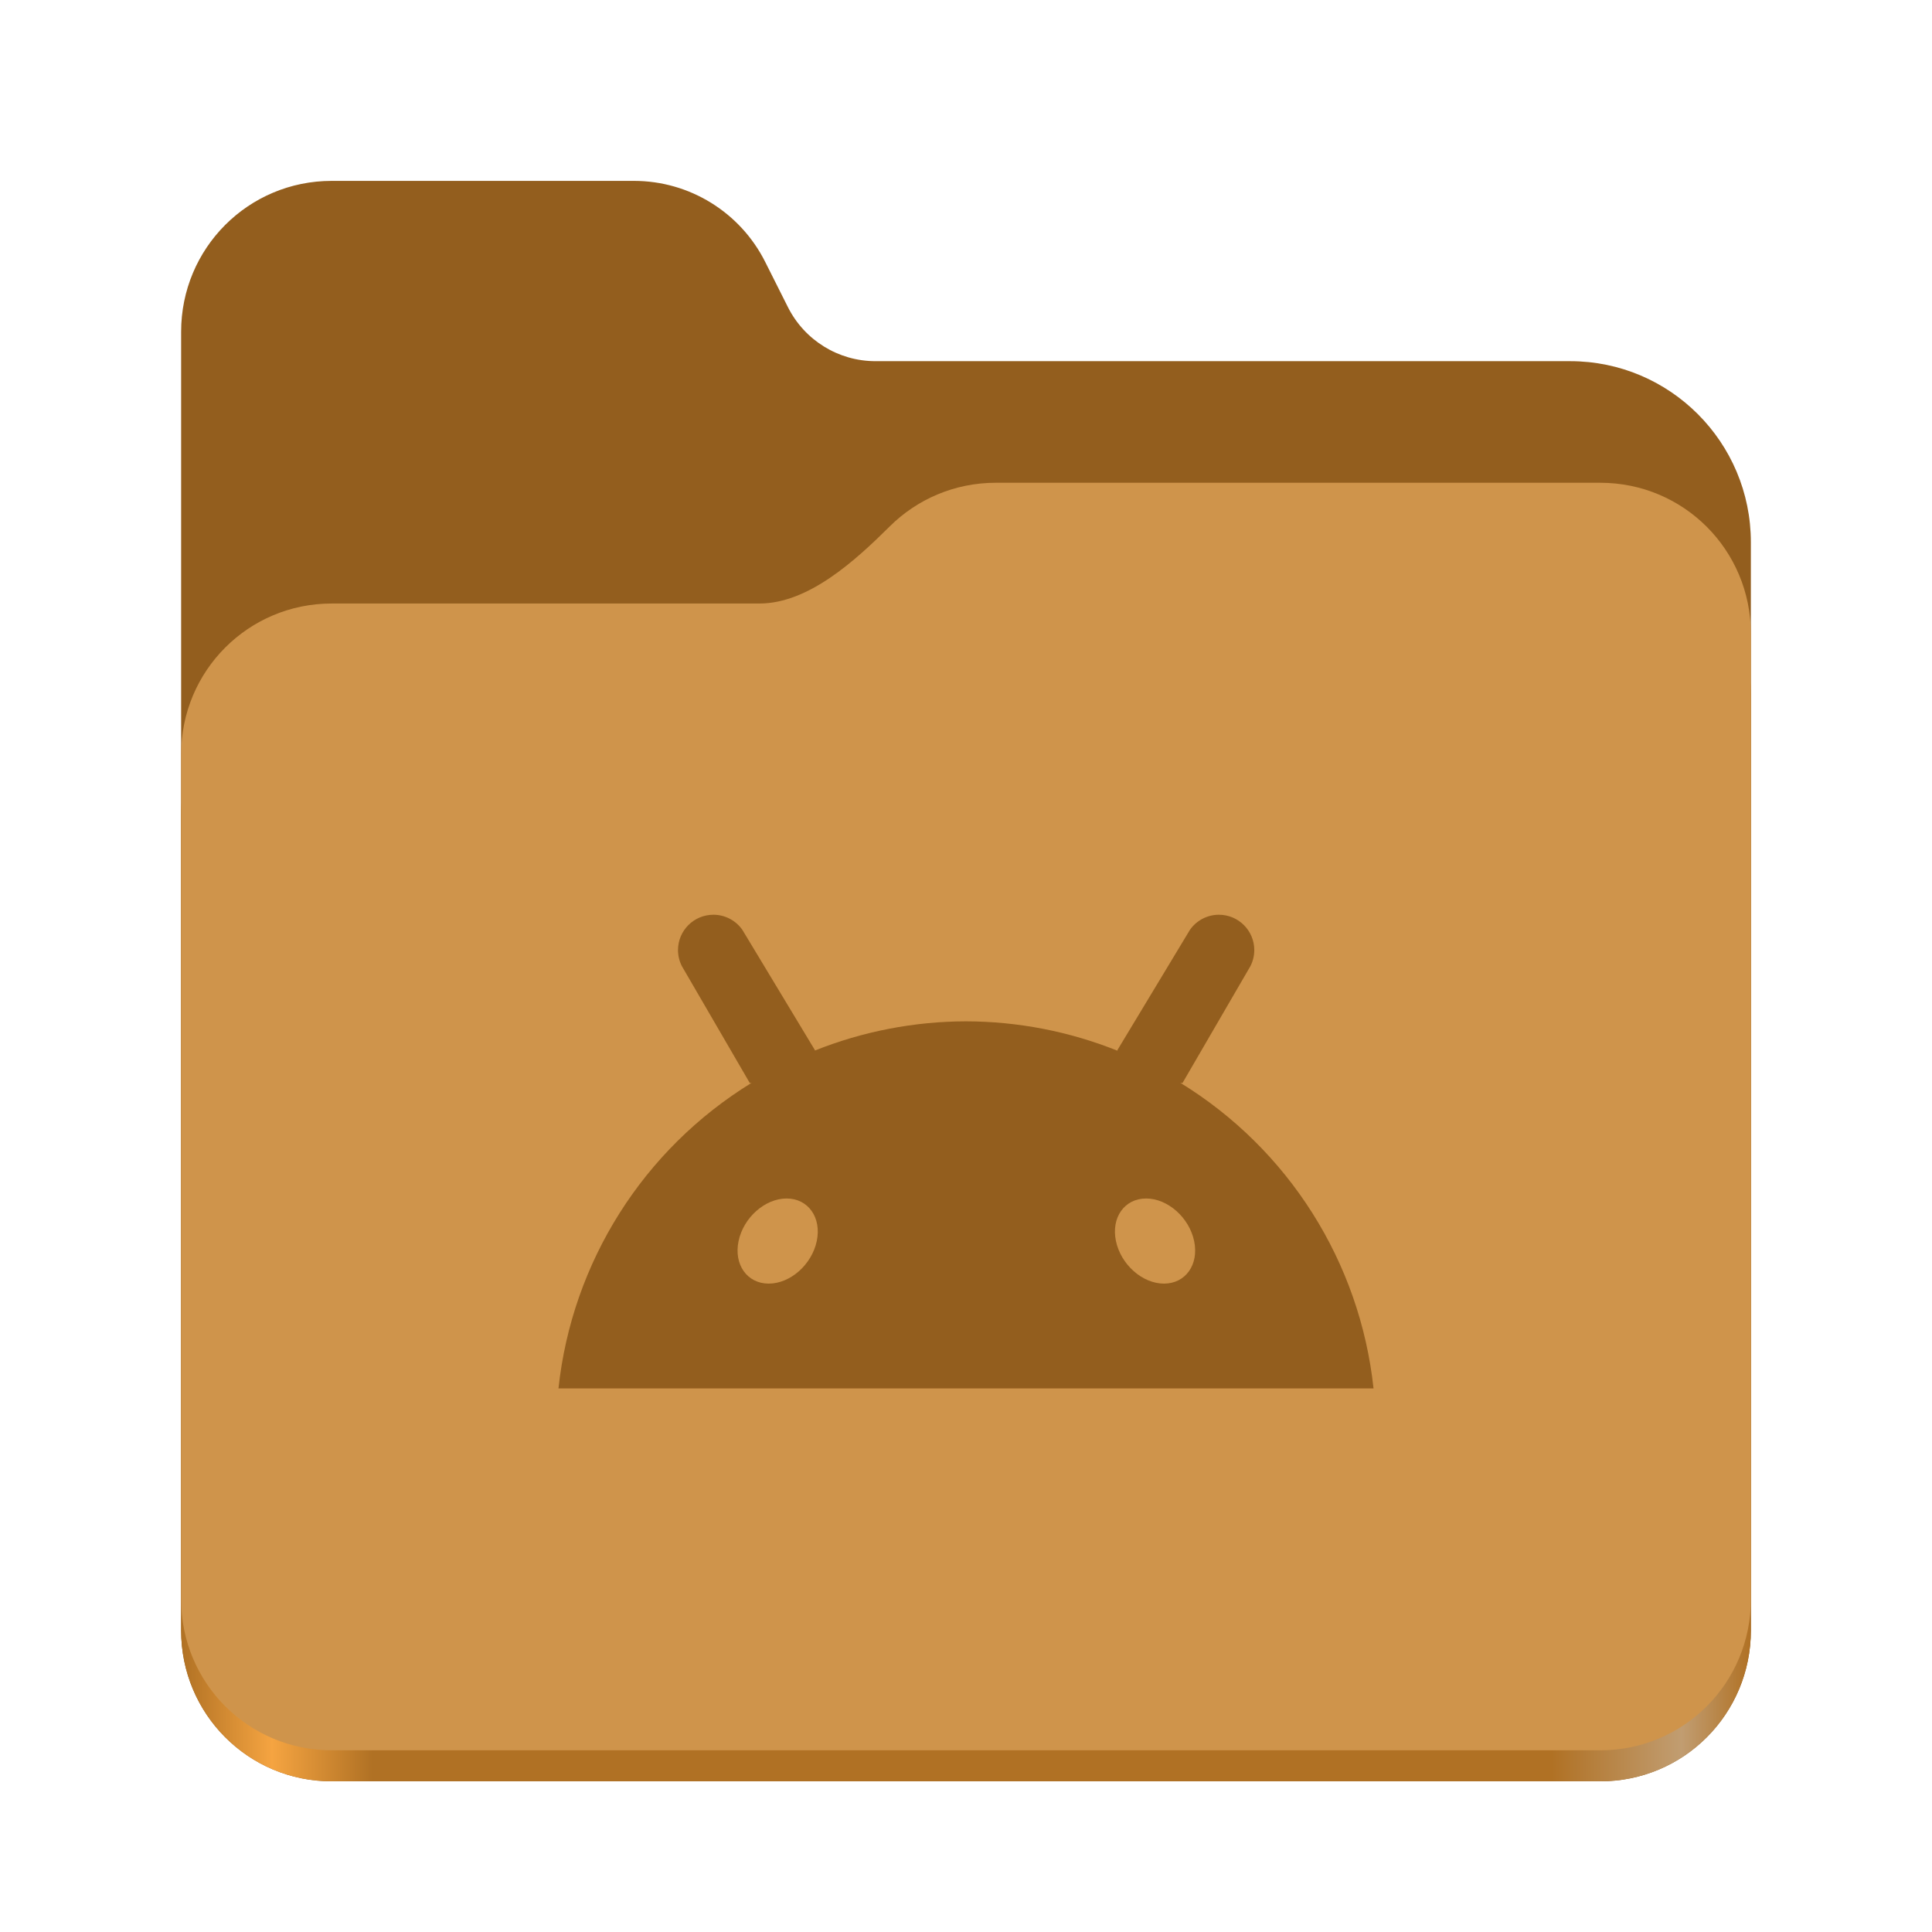
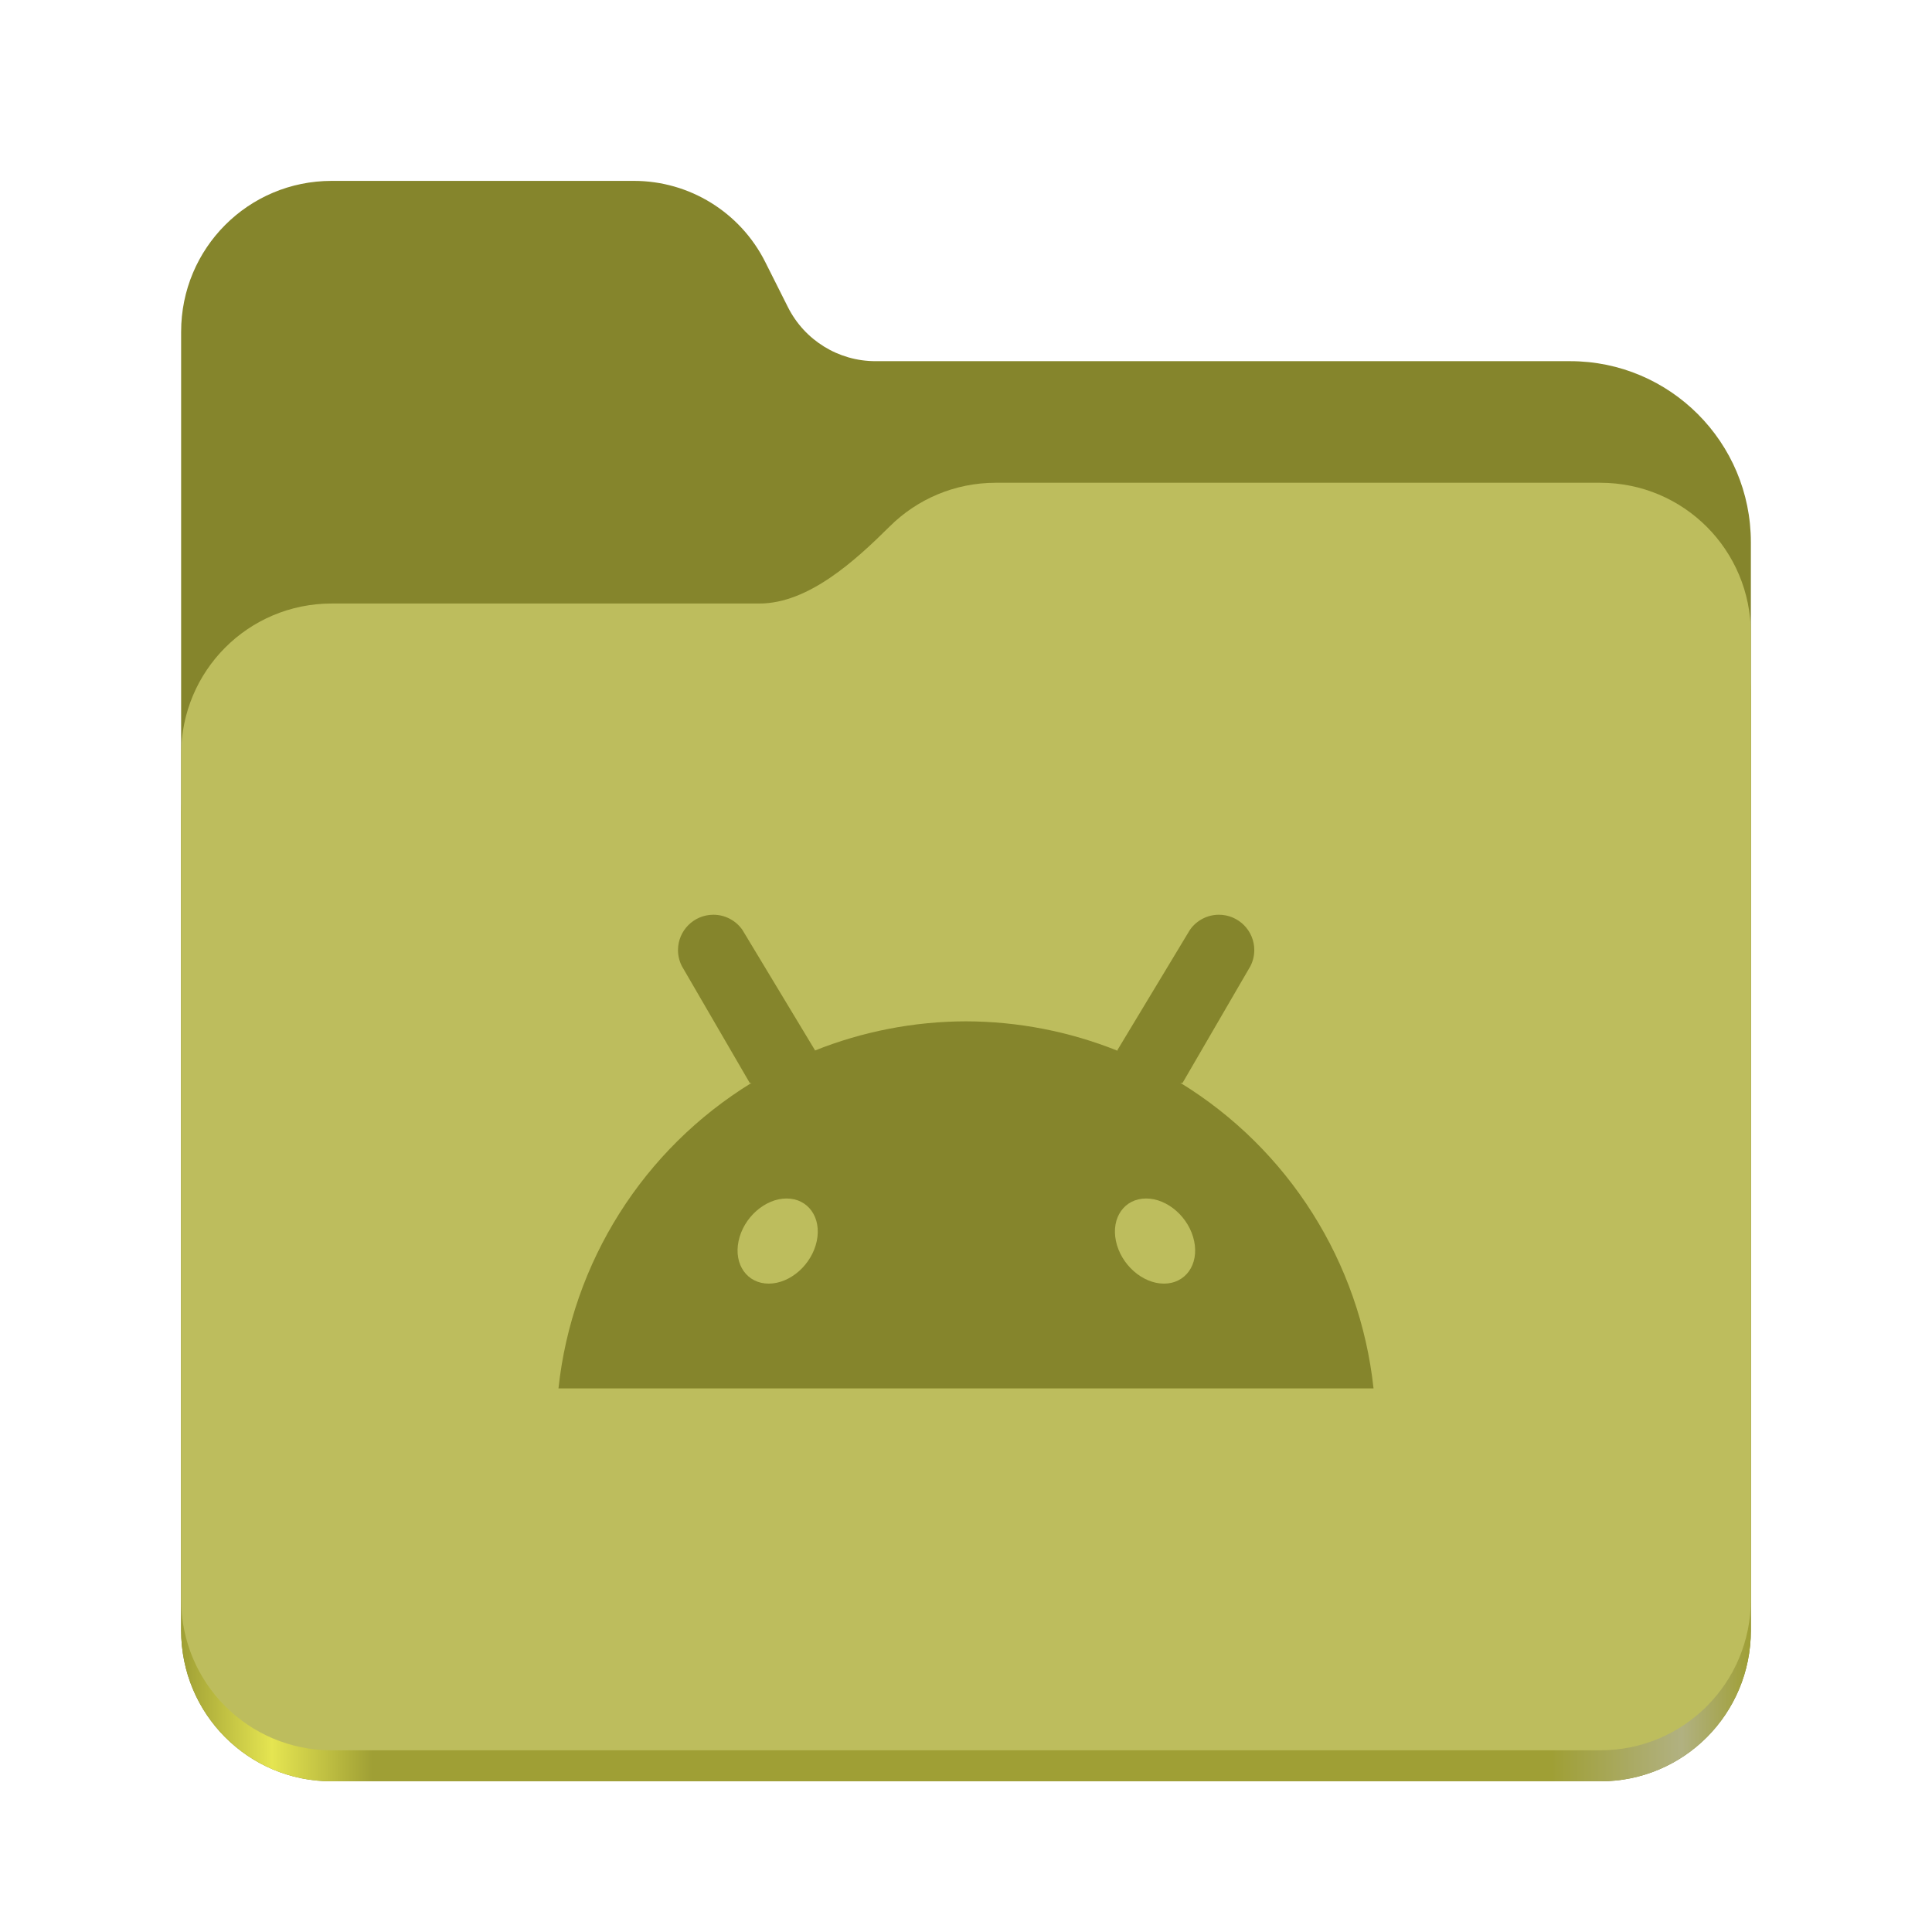
<svg xmlns="http://www.w3.org/2000/svg" xmlns:xlink="http://www.w3.org/1999/xlink" height="128" viewBox="0 0 128 128" width="128" version="1.1" id="svg5248">
  <defs id="defs5252">
    <linearGradient xlink:href="#linearGradient2023" id="linearGradient2025" x1="2689.252" y1="-1106.803" x2="2918.07" y2="-1106.803" gradientUnits="userSpaceOnUse" />
    <linearGradient id="linearGradient2023">
-       <stop style="stop-color:#b07124;stop-opacity:1;" offset="0" id="stop2019" />
-       <stop style="stop-color:#f5a441;stop-opacity:1;" offset="0.058" id="stop2795" />
-       <stop style="stop-color:#b07124;stop-opacity:1;" offset="0.122" id="stop2797" />
-       <stop style="stop-color:#b07124;stop-opacity:1;" offset="0.873" id="stop2793" />
-       <stop style="stop-color:#c19d71;stop-opacity:1;" offset="0.956" id="stop2791" />
-       <stop style="stop-color:#b07124;stop-opacity:1;" offset="1" id="stop2021" />
+       <stop style="stop-color:#9f9f35;stop-opacity:1;" offset="0" id="stop2019" />
+       <stop style="stop-color:#e5e551;stop-opacity:1;" offset="0.058" id="stop2795" />
+       <stop style="stop-color:#9f9f35;stop-opacity:1;" offset="0.122" id="stop2797" />
+       <stop style="stop-color:#9f9f35;stop-opacity:1;" offset="0.873" id="stop2793" />
+       <stop style="stop-color:#b1b181;stop-opacity:1;" offset="0.956" id="stop2791" />
+       <stop style="stop-color:#9f9f35;stop-opacity:1;" offset="1" id="stop2021" />
    </linearGradient>
  </defs>
  <linearGradient id="a" gradientUnits="userSpaceOnUse" x1="12" x2="116" y1="64" y2="64">
    <stop offset="0" stop-color="#3d3846" id="stop5214" />
    <stop offset="0.05" stop-color="#77767b" id="stop5216" />
    <stop offset="0.1" stop-color="#5e5c64" id="stop5218" />
    <stop offset="0.9" stop-color="#504e56" id="stop5220" />
    <stop offset="0.95" stop-color="#77767b" id="stop5222" />
    <stop offset="1" stop-color="#3d3846" id="stop5224" />
  </linearGradient>
  <linearGradient id="b" gradientUnits="userSpaceOnUse" x1="12" x2="112.041" y1="60" y2="80.988">
    <stop offset="0" stop-color="#77767b" id="stop5227" />
    <stop offset="0.384" stop-color="#9a9996" id="stop5229" />
    <stop offset="0.721" stop-color="#77767b" id="stop5231" />
    <stop offset="1" stop-color="#68666f" id="stop5233" />
  </linearGradient>
  <g id="g760" style="display:inline;stroke-width:1.264;enable-background:new" transform="matrix(0.4545101,0,0,0.4555215,-1210.292,616.1566)">
-     <path id="rect1135" style="fill:#935e1e;fill-opacity:1;stroke-width:8.791;stroke-linecap:round;stop-color:#000000" d="m 2711.206,-1326.332 c -12.162,0 -21.954,9.791 -21.954,21.953 v 188.867 c 0,12.162 9.793,21.953 21.954,21.953 h 184.909 c 12.162,0 21.954,-9.791 21.954,-21.953 v -158.255 a 26.343,26.343 45 0 0 -26.343,-26.343 h -101.266 a 14.284,14.284 31.639 0 1 -12.758,-7.861 l -3.308,-6.57 a 21.426,21.426 31.639 0 0 -19.137,-11.791 z" />
+     <path id="rect1135" style="fill:#85852c;fill-opacity:1;stroke-width:8.791;stroke-linecap:round;stop-color:#000000" d="m 2711.206,-1326.332 c -12.162,0 -21.954,9.791 -21.954,21.953 v 188.867 c 0,12.162 9.793,21.953 21.954,21.953 h 184.909 c 12.162,0 21.954,-9.791 21.954,-21.953 v -158.255 a 26.343,26.343 45 0 0 -26.343,-26.343 h -101.266 a 14.284,14.284 31.639 0 1 -12.758,-7.861 l -3.308,-6.57 a 21.426,21.426 31.639 0 0 -19.137,-11.791 z" />
    <path id="path1953" style="fill:url(#linearGradient2025);fill-opacity:1;stroke-width:8.791;stroke-linecap:round;stop-color:#000000" d="m 2808.014,-1273.645 c -6.043,0 -11.502,2.418 -15.465,6.343 -5.003,4.955 -11.848,11.22 -18.994,11.22 h -62.349 c -12.162,0 -21.954,9.791 -21.954,21.953 v 118.618 c 0,12.162 9.793,21.953 21.954,21.953 h 184.909 c 12.162,0 21.954,-9.791 21.954,-21.953 v -105.446 -13.172 -17.562 c 0,-12.162 -9.793,-21.953 -21.954,-21.953 z" />
-     <path id="rect1586" style="fill:#cf944b;fill-opacity:1;stroke-width:8.791;stroke-linecap:round;stop-color:#000000" d="m 2808.014,-1282.426 c -6.043,0 -11.502,2.418 -15.465,6.343 -5.003,4.955 -11.848,11.22 -18.994,11.22 h -62.349 c -12.162,0 -21.954,9.791 -21.954,21.953 v 122.887 c 0,12.162 9.793,21.953 21.954,21.953 h 184.909 c 12.162,0 21.954,-9.791 21.954,-21.953 v -109.715 -13.172 -17.562 c 0,-12.162 -9.793,-21.953 -21.954,-21.953 z" />
+     <path id="rect1586" style="fill:#bdbd5d;fill-opacity:1;stroke-width:8.791;stroke-linecap:round;stop-color:#000000" d="m 2808.014,-1282.426 c -6.043,0 -11.502,2.418 -15.465,6.343 -5.003,4.955 -11.848,11.22 -18.994,11.22 h -62.349 c -12.162,0 -21.954,9.791 -21.954,21.953 v 122.887 c 0,12.162 9.793,21.953 21.954,21.953 h 184.909 c 12.162,0 21.954,-9.791 21.954,-21.953 v -109.715 -13.172 -17.562 c 0,-12.162 -9.793,-21.953 -21.954,-21.953 z" />
  </g>
-   <path id="path7721" style="fill:#935e1e;fill-opacity:1;stroke-width:8.72;stroke-linecap:round;stroke-linejoin:round;paint-order:stroke fill markers" d="m 47.263,60.604 c -1.294,0 -2.344,1.049 -2.344,2.344 6.69e-4,0.369 0.089,0.733 0.257,1.062 l 4.501,7.745 0.119,-0.014 A 27.159,27.159 0 0 0 37,91.985 H 91 A 27.159,27.159 0 0 0 78.198,71.738 l 0.144,0.017 4.501,-7.745 c 0.168,-0.329 0.256,-0.693 0.257,-1.062 0,-1.294 -1.049,-2.344 -2.343,-2.344 -0.765,-1.57e-4 -1.481,0.373 -1.92,0.999 l -4.811,7.977 0.023,0.038 A 27.159,27.159 0 0 0 63.991,67.666 27.159,27.159 0 0 0 53.979,69.604 l 0.015,-0.024 -4.811,-7.977 c -0.439,-0.626 -1.155,-1 -1.92,-0.999 z m 4.852,18.799 a 2.404,3.039 37.533 0 1 1.998,2.82 2.404,3.039 37.533 0 1 -3.183,2.82 2.404,3.039 37.533 0 1 -1.998,-2.82 2.404,3.039 37.533 0 1 3.183,-2.82 z m 23.817,0 a 3.039,2.404 52.467 0 1 3.183,2.82 3.039,2.404 52.467 0 1 -1.998,2.82 3.039,2.404 52.467 0 1 -3.183,-2.82 3.039,2.404 52.467 0 1 1.998,-2.82 z" />
+   <path id="path7721" style="fill:#85852c;fill-opacity:1;stroke-width:8.72;stroke-linecap:round;stroke-linejoin:round;paint-order:stroke fill markers" d="m 47.263,60.604 c -1.294,0 -2.344,1.049 -2.344,2.344 6.69e-4,0.369 0.089,0.733 0.257,1.062 l 4.501,7.745 0.119,-0.014 A 27.159,27.159 0 0 0 37,91.985 H 91 A 27.159,27.159 0 0 0 78.198,71.738 l 0.144,0.017 4.501,-7.745 c 0.168,-0.329 0.256,-0.693 0.257,-1.062 0,-1.294 -1.049,-2.344 -2.343,-2.344 -0.765,-1.57e-4 -1.481,0.373 -1.92,0.999 l -4.811,7.977 0.023,0.038 A 27.159,27.159 0 0 0 63.991,67.666 27.159,27.159 0 0 0 53.979,69.604 l 0.015,-0.024 -4.811,-7.977 c -0.439,-0.626 -1.155,-1 -1.92,-0.999 z m 4.852,18.799 a 2.404,3.039 37.533 0 1 1.998,2.82 2.404,3.039 37.533 0 1 -3.183,2.82 2.404,3.039 37.533 0 1 -1.998,-2.82 2.404,3.039 37.533 0 1 3.183,-2.82 z m 23.817,0 a 3.039,2.404 52.467 0 1 3.183,2.82 3.039,2.404 52.467 0 1 -1.998,2.82 3.039,2.404 52.467 0 1 -3.183,-2.82 3.039,2.404 52.467 0 1 1.998,-2.82 z" />
</svg>
